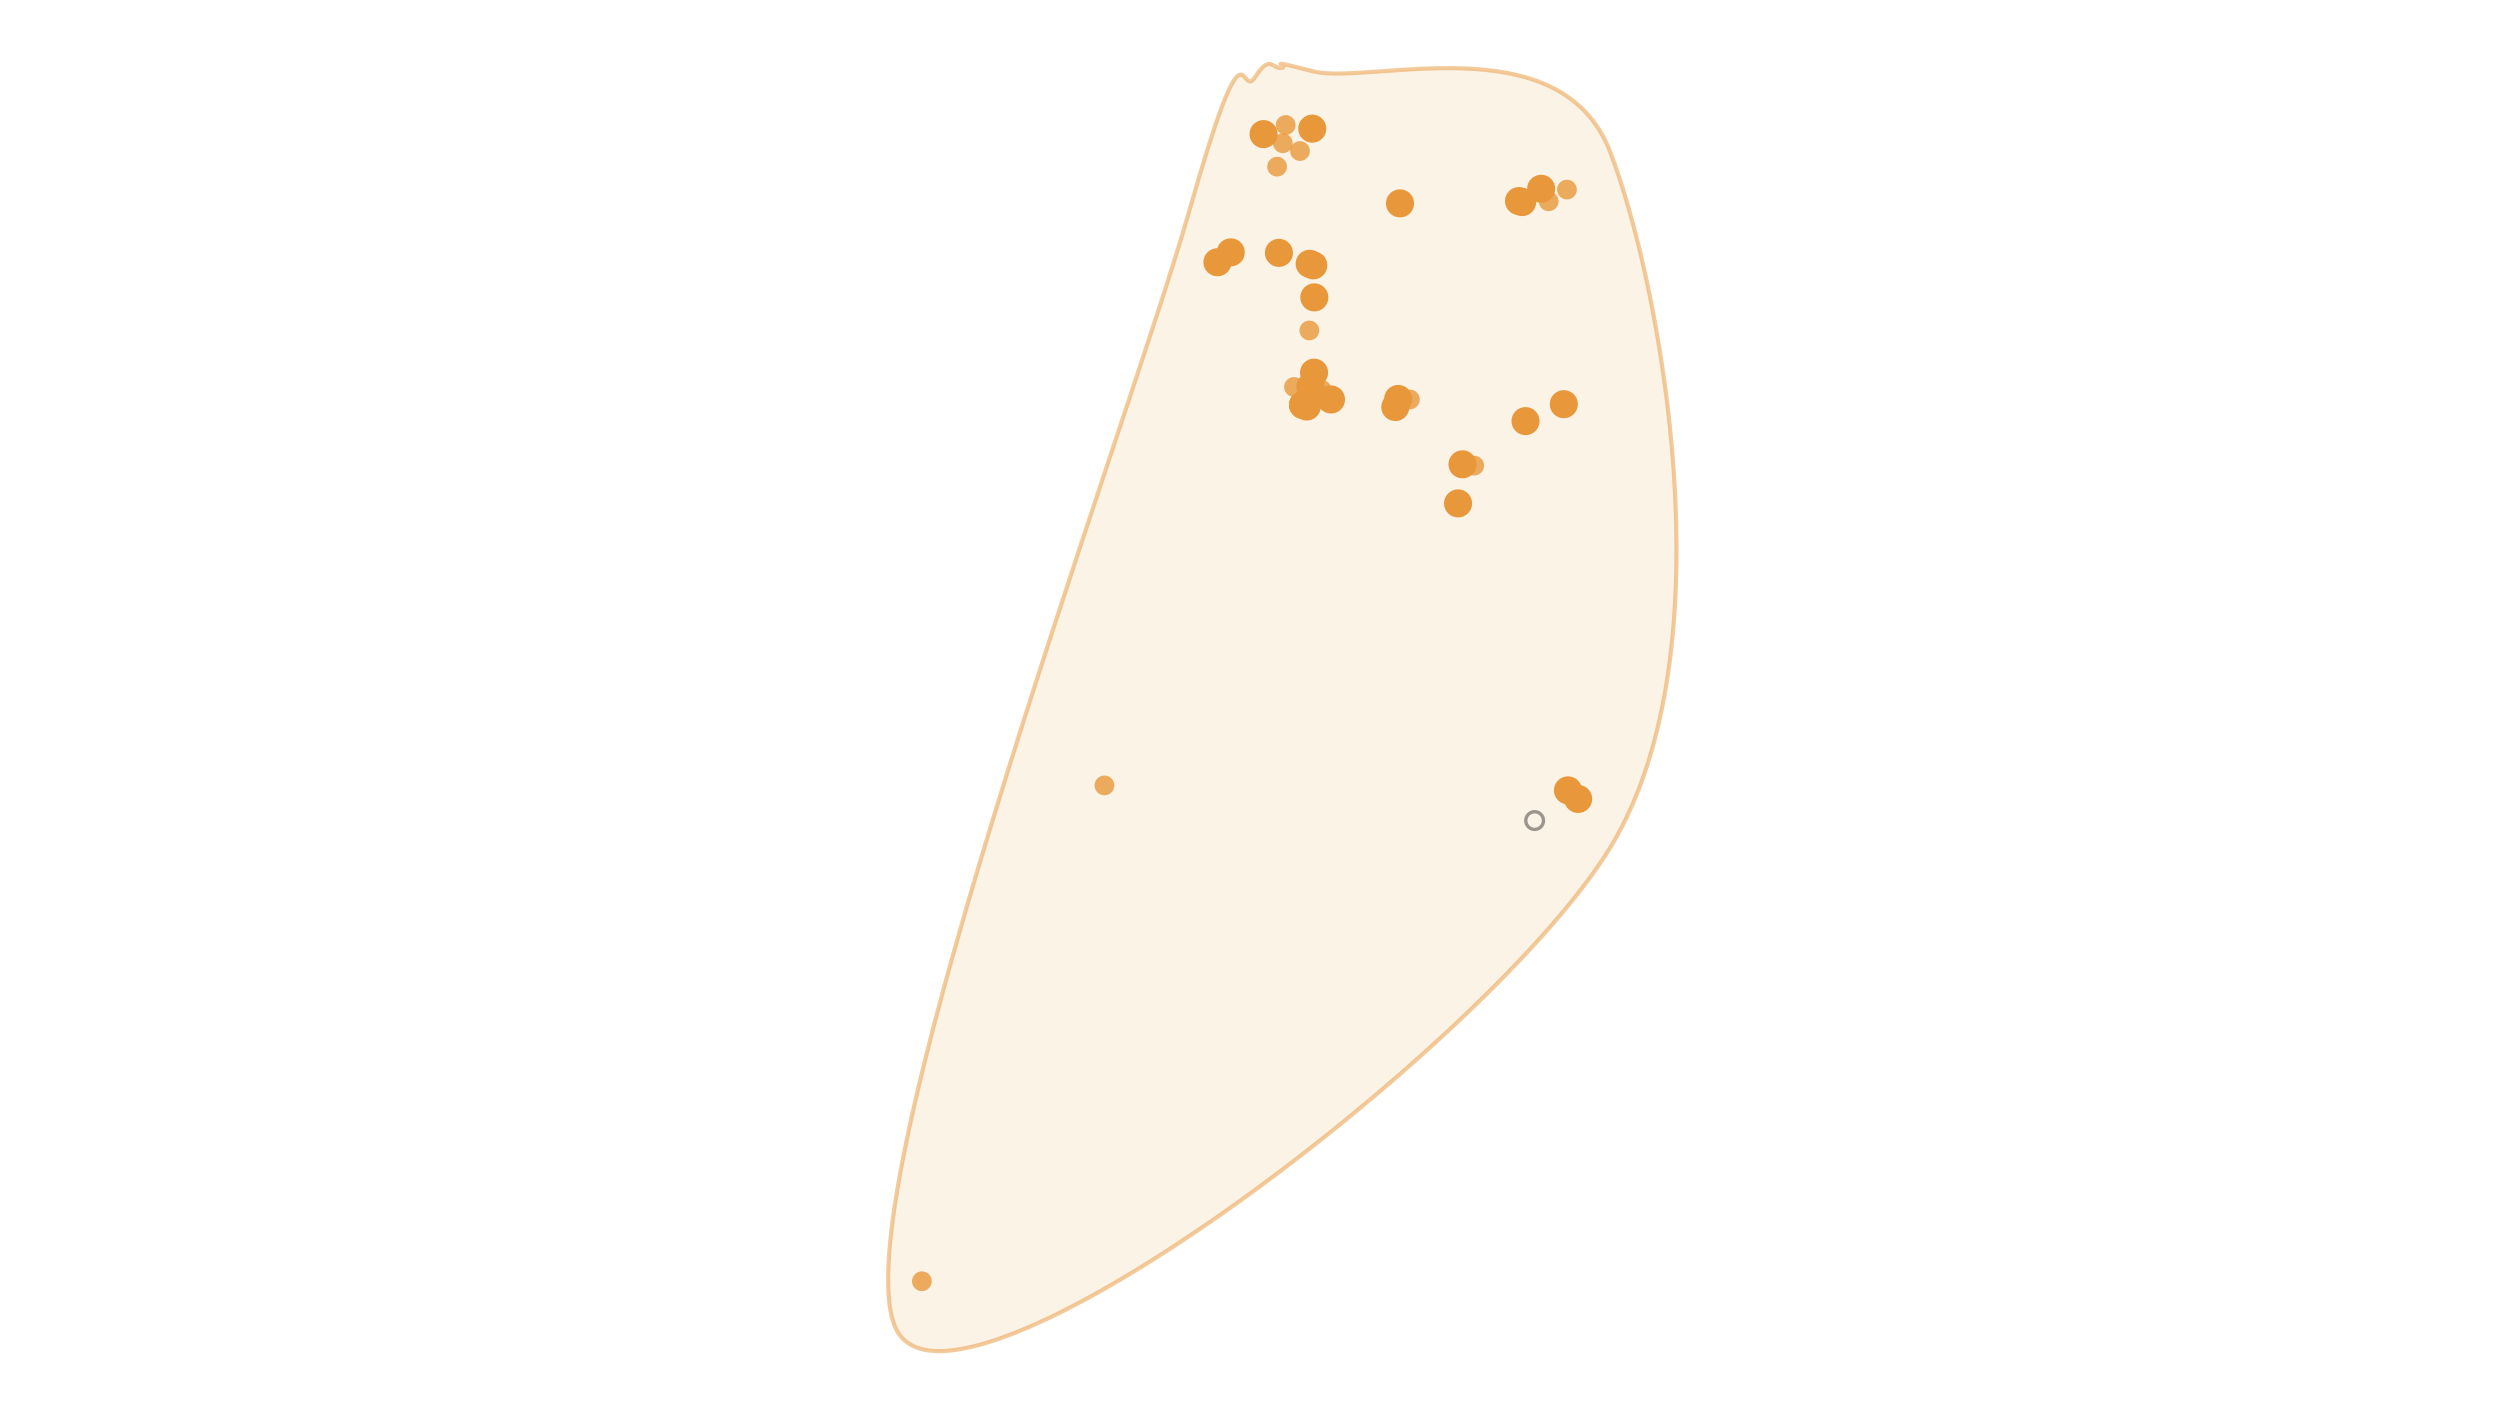
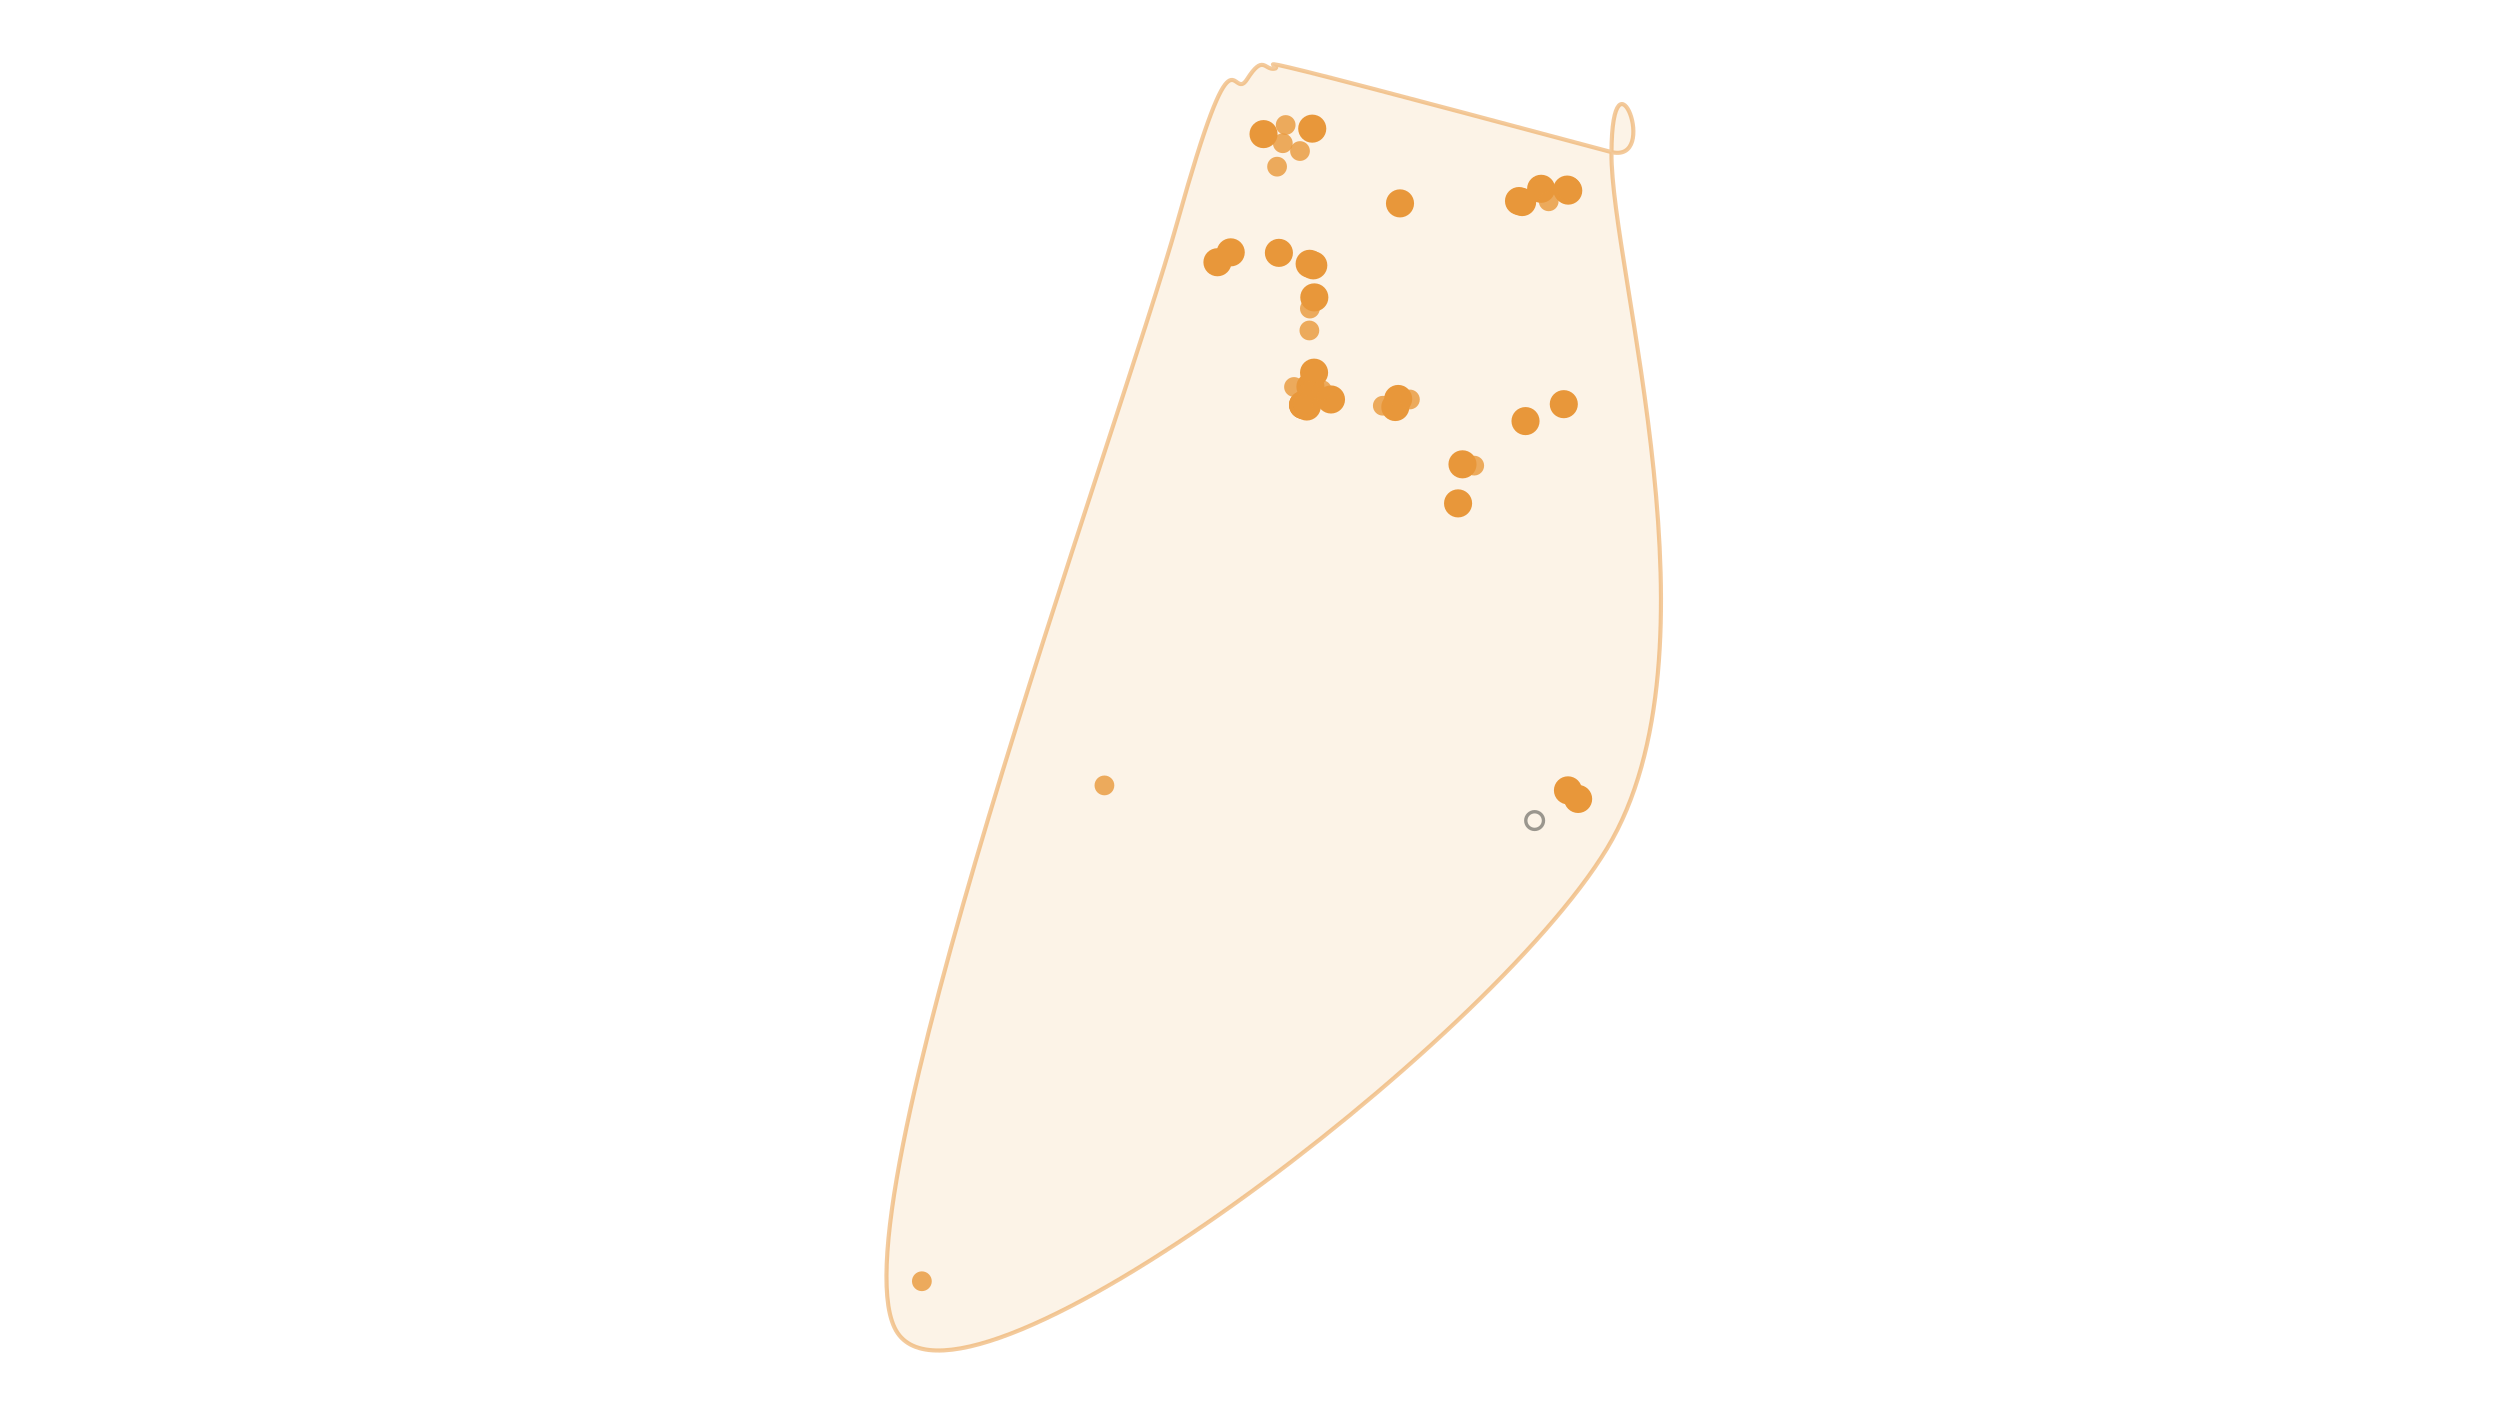
<svg xmlns="http://www.w3.org/2000/svg" viewBox="0 0 960 540" width="960" height="540" role="img" aria-labelledby="t d">
-   <path d="M345.1 512.1C318.1 471.6 433.7 162 456.5 81.6C479.3 1.2 476 38.9 481.9 29.7C487.8 20.5 488.4 26.5 492.1 26.1C495.8 25.7 483.3 22 504.3 27.4C525.3 32.8 599.2 8.7 618.3 58.3C637.4 107.9 664.3 249.1 618.8 324.7C573.3 400.3 372.2 552.6 345.1 512.1Z" fill="#E8973A" fill-opacity=".12" stroke="#E8973A" stroke-opacity=".5" stroke-width="1.6" stroke-linejoin="round" />
+   <path d="M344.7 511.9C317.2 471.8 429.8 165.2 452.2 84.9C474.6 4.7 472.7 40.2 478.9 30.4C485.1 20.7 485.5 26.9 489.3 26.4C493.1 25.9 480.1 22.2 501.6 27.5C523.1 32.8 598.9 53.1 618.4 58.3C637.9 63.5 619 14.2 618.8 58.8C618.6 103.4 662.8 250.3 617.1 325.8C571.4 401.3 372.2 552.1 344.7 511.9Z" fill="#E8973A" fill-opacity=".12" stroke="#E8973A" stroke-opacity=".5" stroke-width="1.6" stroke-linejoin="round" />
  <circle cx="537.6" cy="78.1" r="5.4" fill="#E8973A" />
  <circle cx="503.9" cy="49.4" r="5.4" fill="#E8973A" />
  <circle cx="485.2" cy="51.5" r="5.4" fill="#E8973A" />
  <circle cx="490.4" cy="64" r="3.8" fill="#E8973A" fill-opacity=".8" />
  <circle cx="354" cy="492" r="3.8" fill="#E8973A" fill-opacity=".8" />
+   <circle cx="503" cy="118.5" r="3.8" fill="#E8973A" fill-opacity=".8" />
  <circle cx="566.1" cy="178.8" r="3.8" fill="#E8973A" fill-opacity=".8" />
  <circle cx="493.7" cy="48" r="3.8" fill="#E8973A" fill-opacity=".8" />
  <circle cx="424.1" cy="301.6" r="3.8" fill="#E8973A" fill-opacity=".8" />
  <circle cx="492.6" cy="55" r="3.8" fill="#E8973A" fill-opacity=".8" />
  <circle cx="499.2" cy="58" r="3.8" fill="#E8973A" fill-opacity=".8" />
  <circle cx="504" cy="154.6" r="3.8" fill="#E8973A" fill-opacity=".8" />
  <circle cx="585.8" cy="161.7" r="5.4" fill="#E8973A" />
  <circle cx="536.9" cy="153.2" r="5.4" fill="#E8973A" />
  <circle cx="502.9" cy="101.3" r="5.4" fill="#E8973A" />
  <circle cx="591.8" cy="72.5" r="5.4" fill="#E8973A" />
  <circle cx="602.1" cy="303.5" r="5.4" fill="#E8973A" />
  <circle cx="500.4" cy="155.5" r="5.4" fill="#E8973A" />
  <circle cx="594.7" cy="77.3" r="3.8" fill="#E8973A" fill-opacity=".8" />
+   <circle cx="602.2" cy="73.2" r="5.4" fill="#E8973A" />
  <circle cx="559.9" cy="193.3" r="5.4" fill="#E8973A" />
  <circle cx="504.6" cy="143.1" r="5.4" fill="#E8973A" />
  <circle cx="500.4" cy="155.5" r="5.4" fill="#E8973A" />
  <circle cx="501.8" cy="156.1" r="5.4" fill="#E8973A" />
  <circle cx="467.5" cy="100.7" r="5.4" fill="#E8973A" />
  <circle cx="583.3" cy="77.2" r="5.4" fill="#E8973A" />
  <circle cx="511.1" cy="153.4" r="5.4" fill="#E8973A" />
  <circle cx="472.6" cy="96.9" r="5.4" fill="#E8973A" />
+   <circle cx="601.8" cy="72.8" r="5.4" fill="#E8973A" />
  <circle cx="606" cy="306.8" r="5.4" fill="#E8973A" />
  <circle cx="491.1" cy="97.1" r="5.4" fill="#E8973A" />
  <circle cx="504.7" cy="114.2" r="5.4" fill="#E8973A" />
  <circle cx="502.8" cy="151.9" r="3.8" fill="#E8973A" fill-opacity=".8" />
  <circle cx="502.8" cy="126.9" r="3.8" fill="#E8973A" fill-opacity=".8" />
  <circle cx="600.5" cy="155.2" r="5.4" fill="#E8973A" />
  <circle cx="561.6" cy="178.3" r="5.4" fill="#E8973A" />
  <circle cx="589.3" cy="315.1" r="3.4" fill="none" stroke="#9A968E" stroke-width="1.3" />
  <circle cx="503.2" cy="148.5" r="5.4" fill="#E8973A" />
  <circle cx="500.4" cy="155.5" r="5.4" fill="#E8973A" />
  <circle cx="535.8" cy="156.3" r="5.4" fill="#E8973A" />
  <circle cx="496.9" cy="148.6" r="3.8" fill="#E8973A" fill-opacity=".8" />
  <circle cx="541.4" cy="153.4" r="3.8" fill="#E8973A" fill-opacity=".8" />
+   <circle cx="531" cy="155.8" r="3.8" fill="#E8973A" fill-opacity=".8" />
  <circle cx="502.7" cy="150.1" r="3.8" fill="#E8973A" fill-opacity=".8" />
  <circle cx="507.6" cy="149.8" r="3.8" fill="#E8973A" fill-opacity=".8" />
  <circle cx="504.3" cy="101.9" r="5.4" fill="#E8973A" />
  <circle cx="500.4" cy="155.5" r="3.8" fill="#E8973A" fill-opacity=".8" />
  <circle cx="601.7" cy="72.8" r="3.8" fill="#E8973A" fill-opacity=".8" />
  <circle cx="584.5" cy="77.6" r="5.4" fill="#E8973A" />
</svg>
